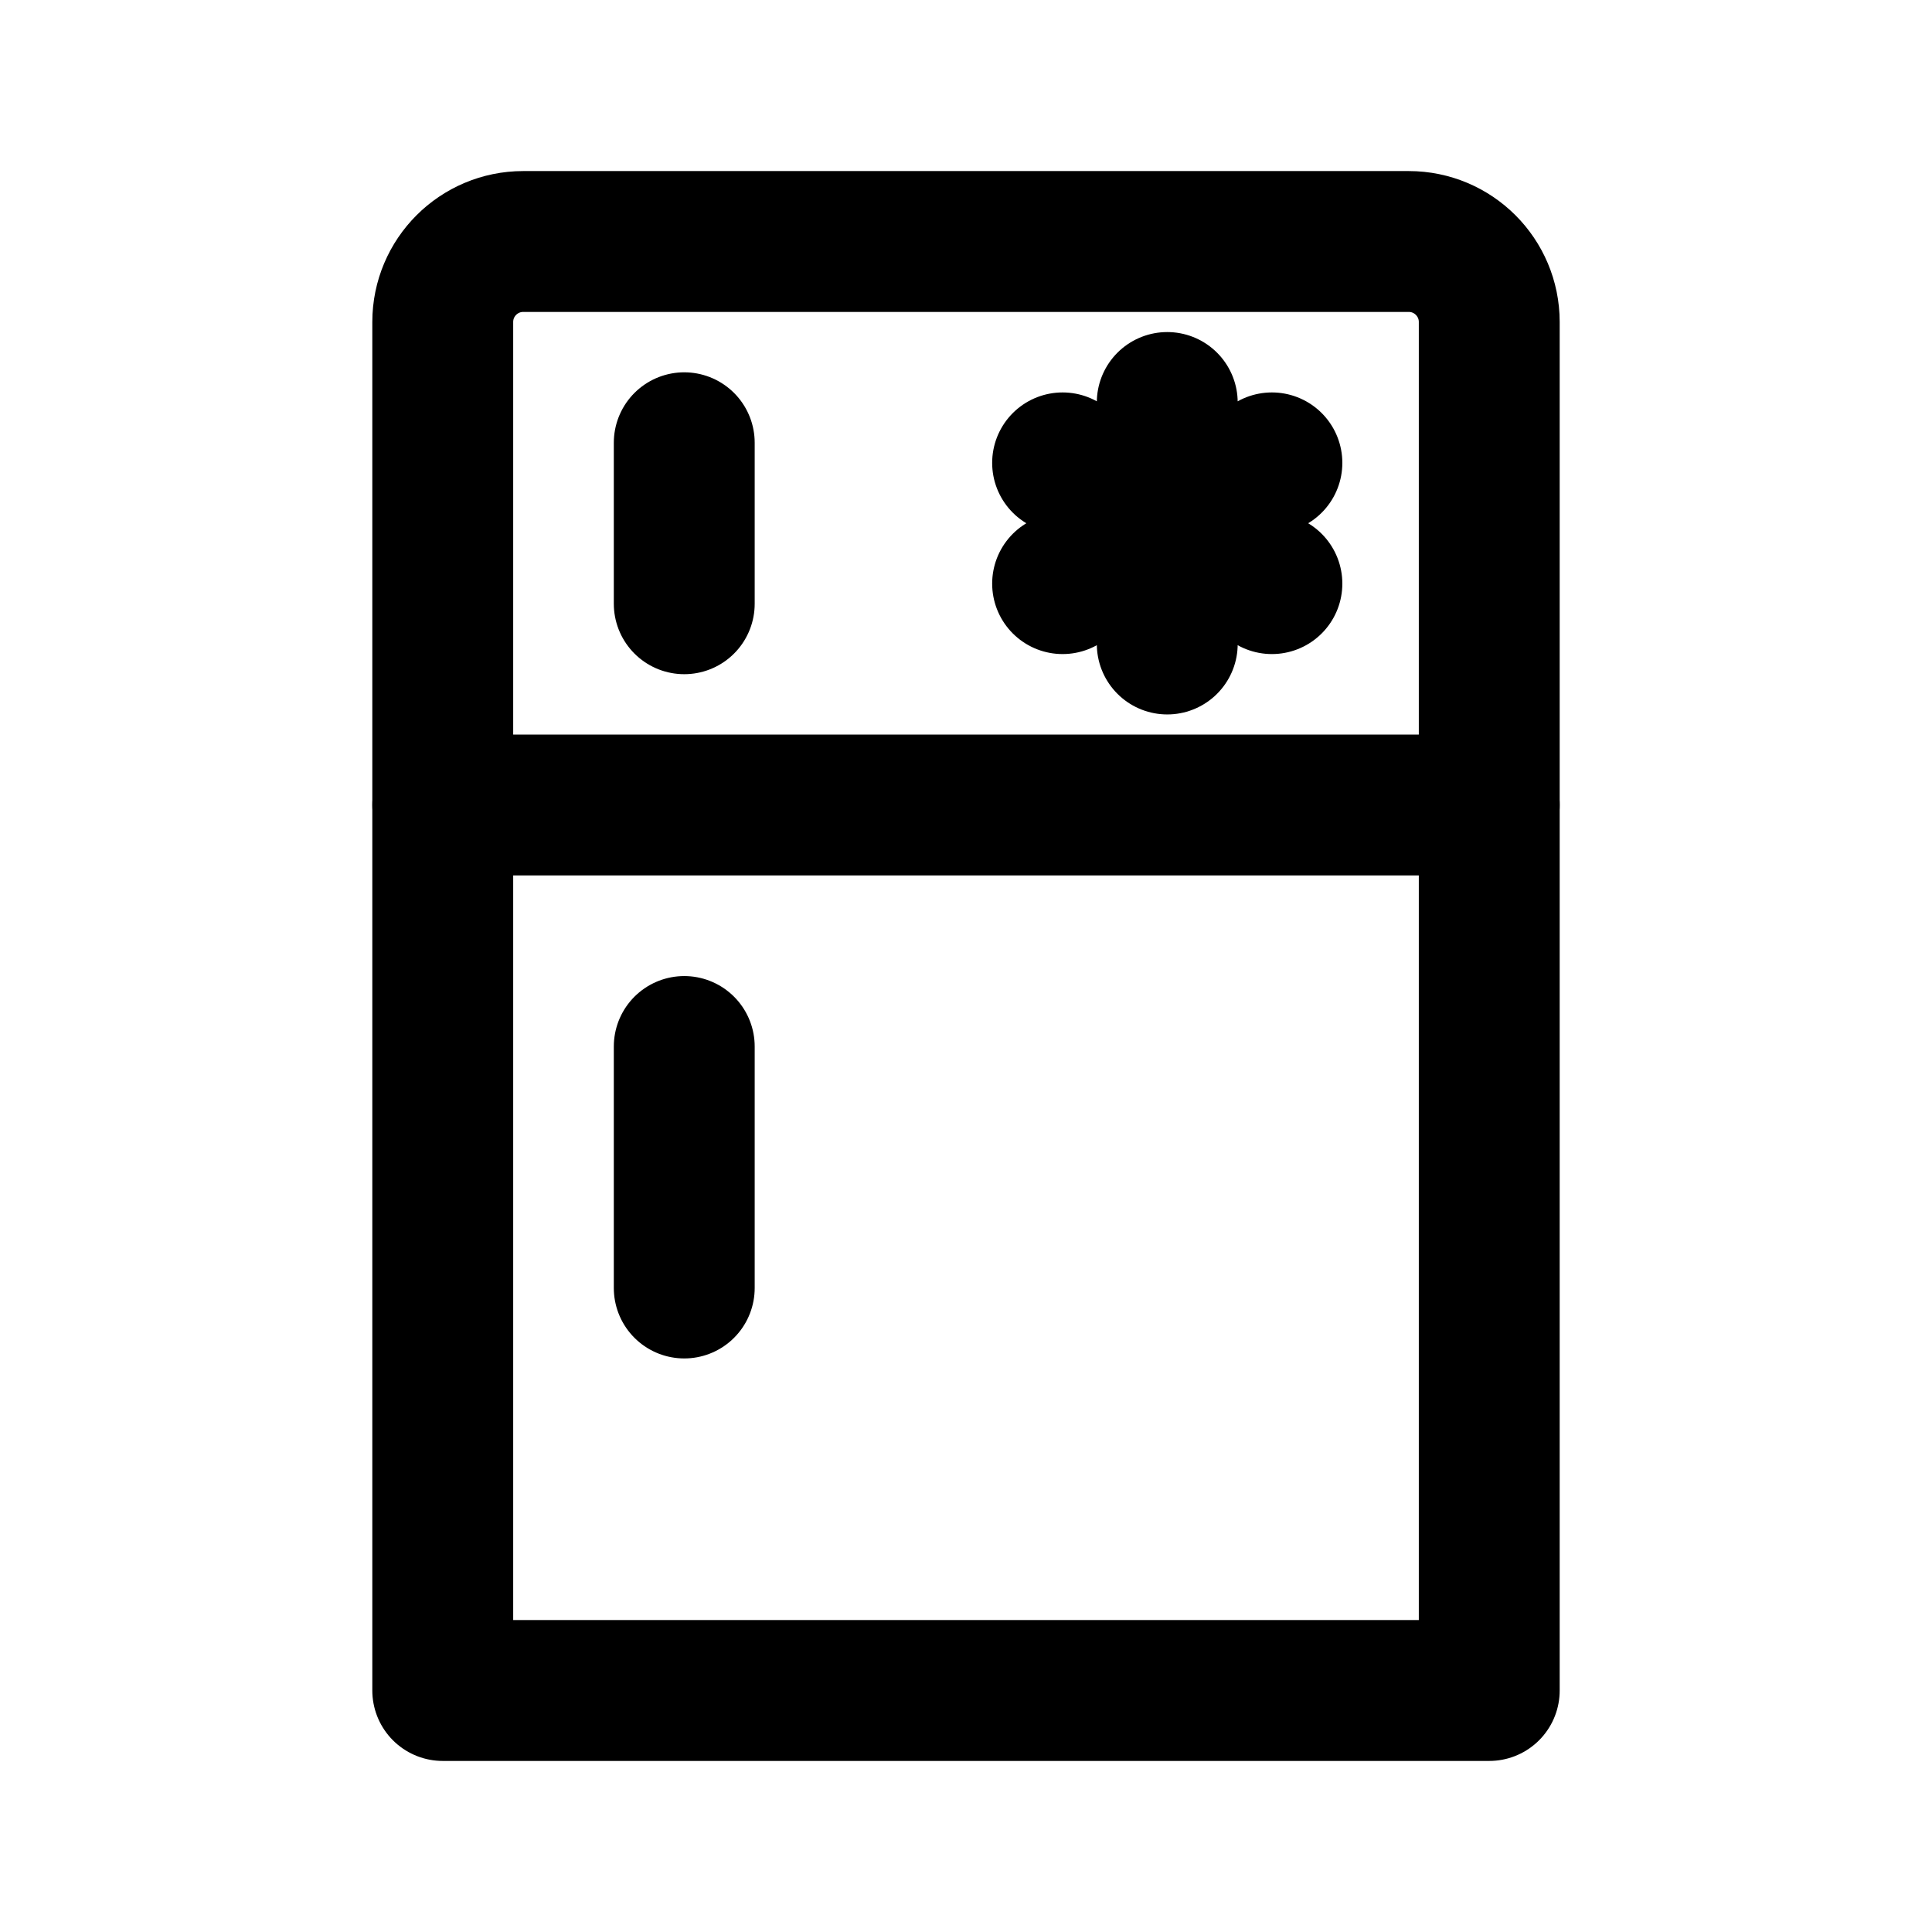
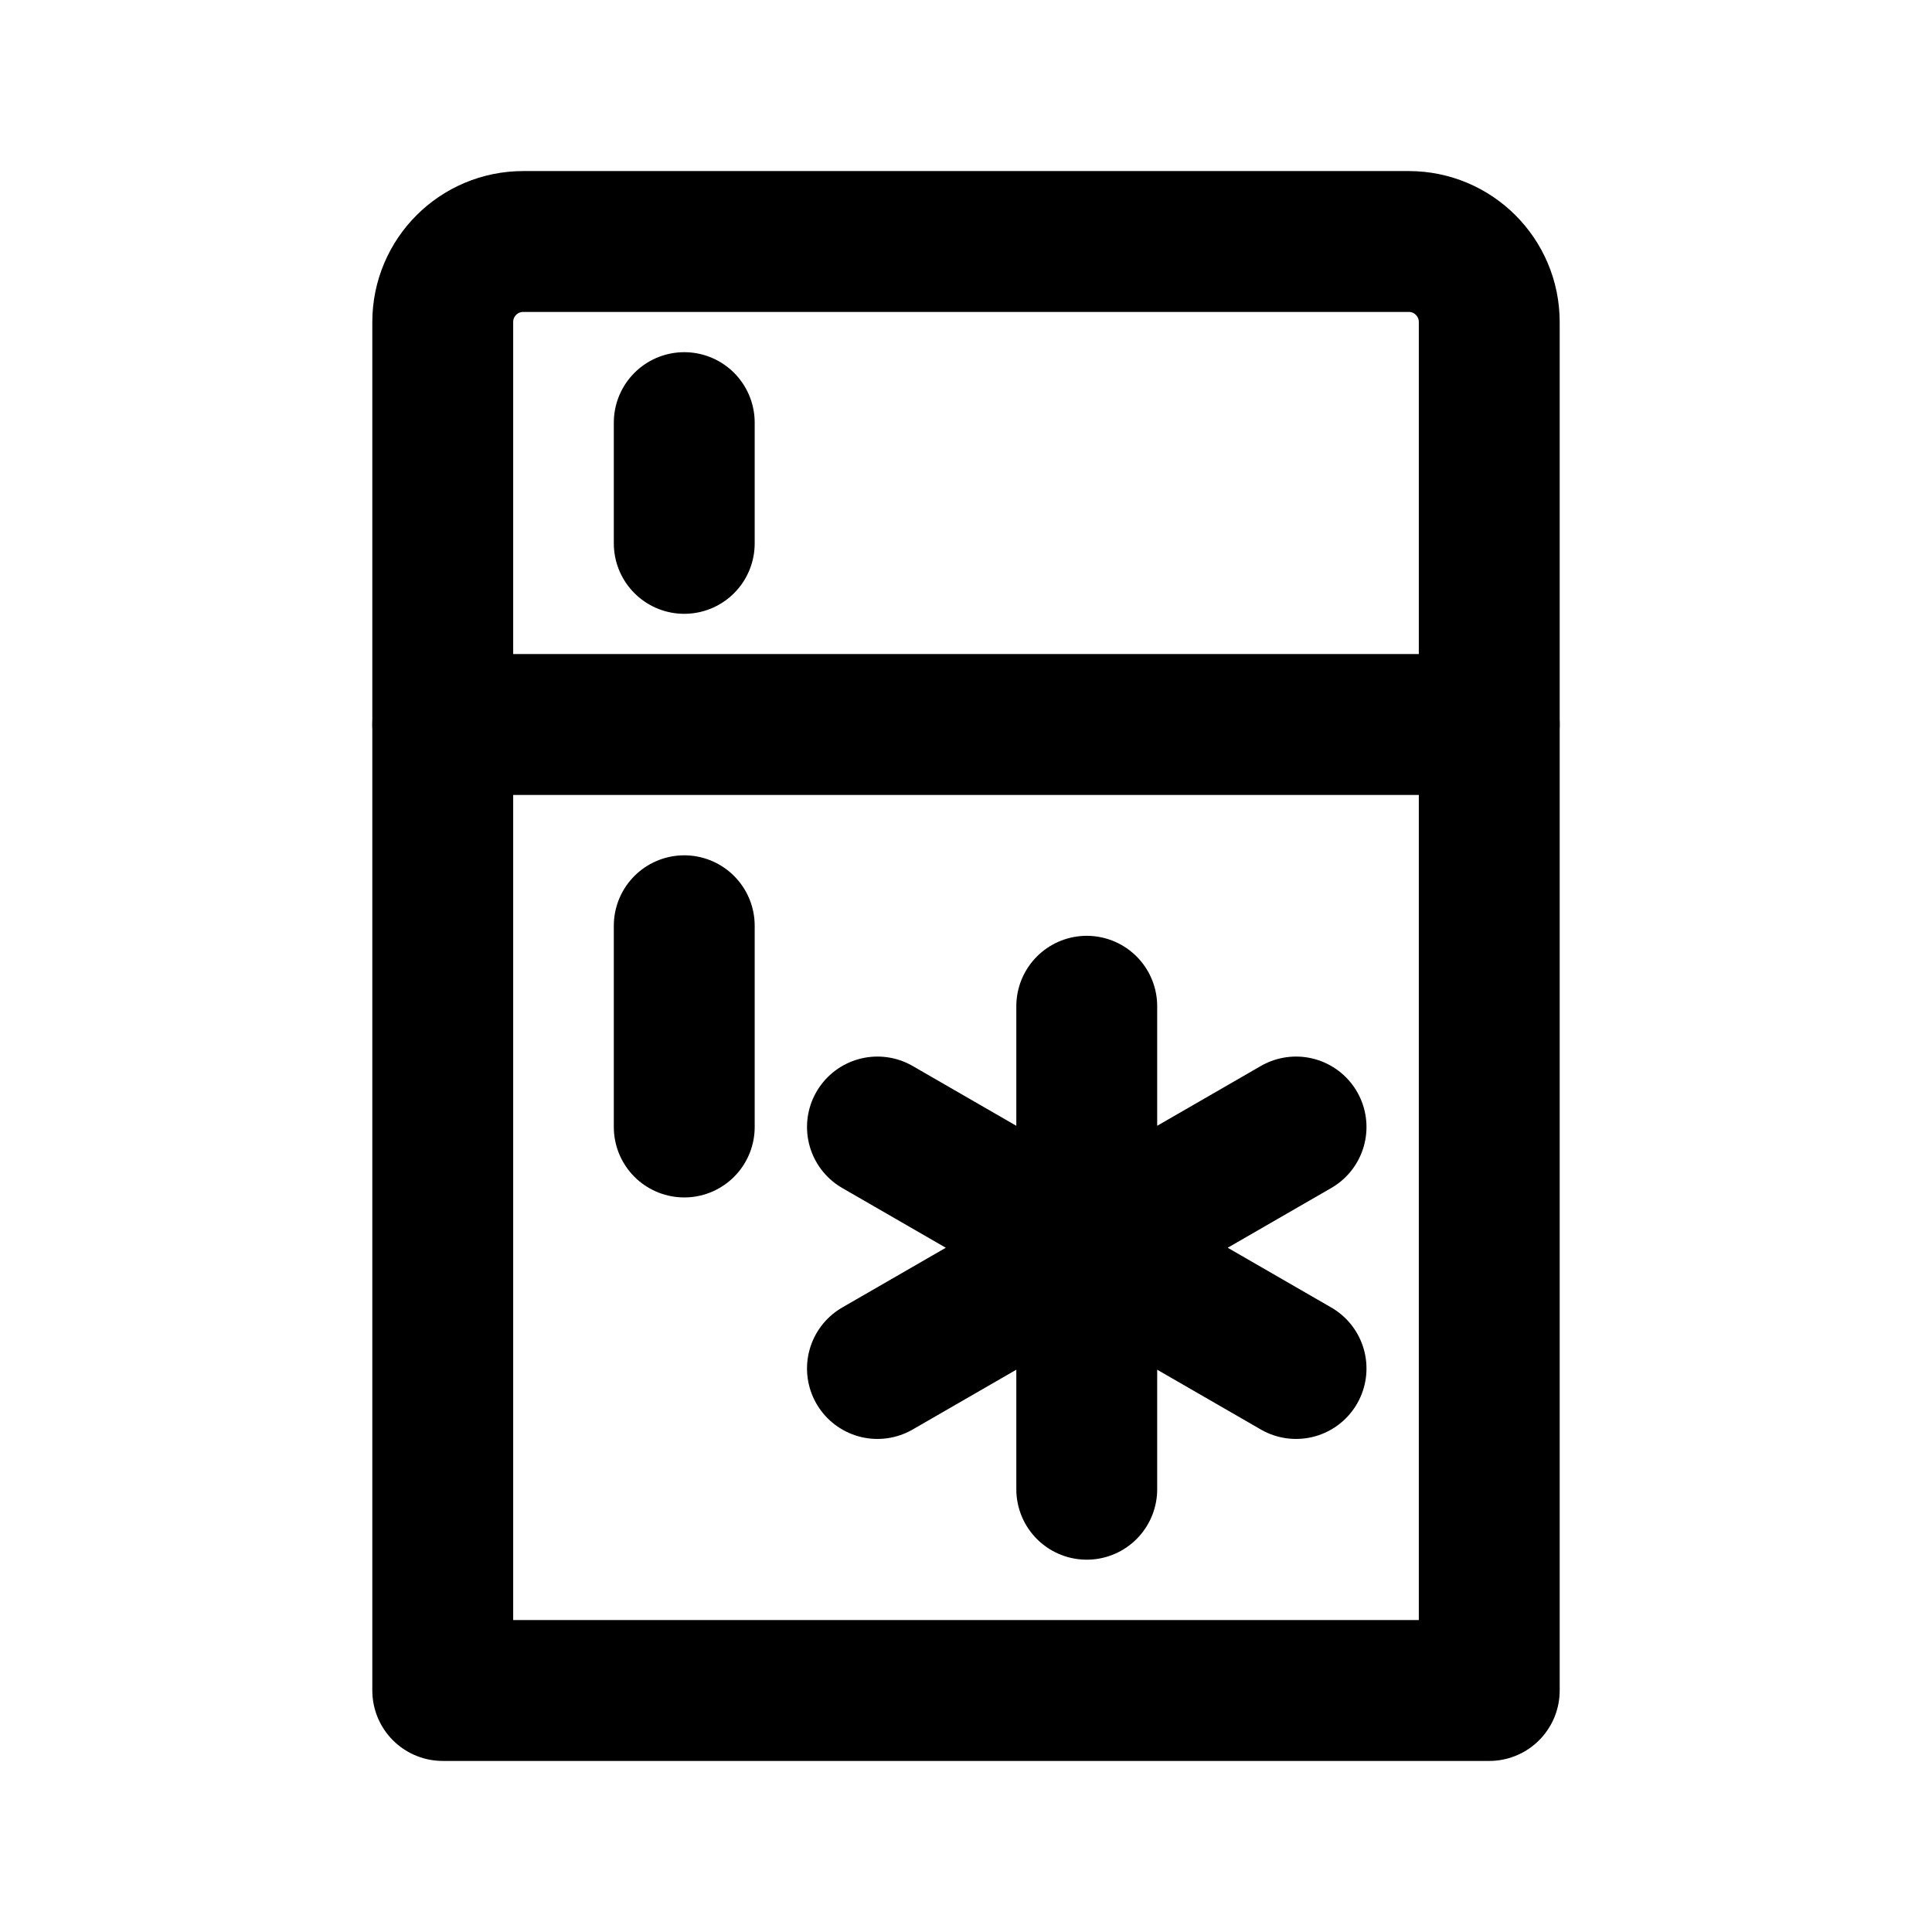
<svg xmlns="http://www.w3.org/2000/svg" viewBox="0 0 24 24" fill="none" stroke="currentColor" stroke-width="1.75" stroke-linecap="round" stroke-linejoin="round">
  <path d="M6.5 3h11a1 1 0 0 1 1 1v17h-13V4a1 1 0 0 1 1-1Z" />
-   <path d="M5.5 10h13" />
-   <path d="M8.5 5.5v2M8.5 13v3" />
-   <path d="M14.5 5v3M13.2 5.75l2.6 1.5M13.2 7.25l2.6-1.5" />
+   <path d="M5.5 9h13" />
+   <path d="M8.5 5.25v1.5M8.5 11.5v2.5" />
+   <path d="M13.5 12.5v6M10.9 14l5.2 3M10.9 17l5.2-3" />
</svg>
